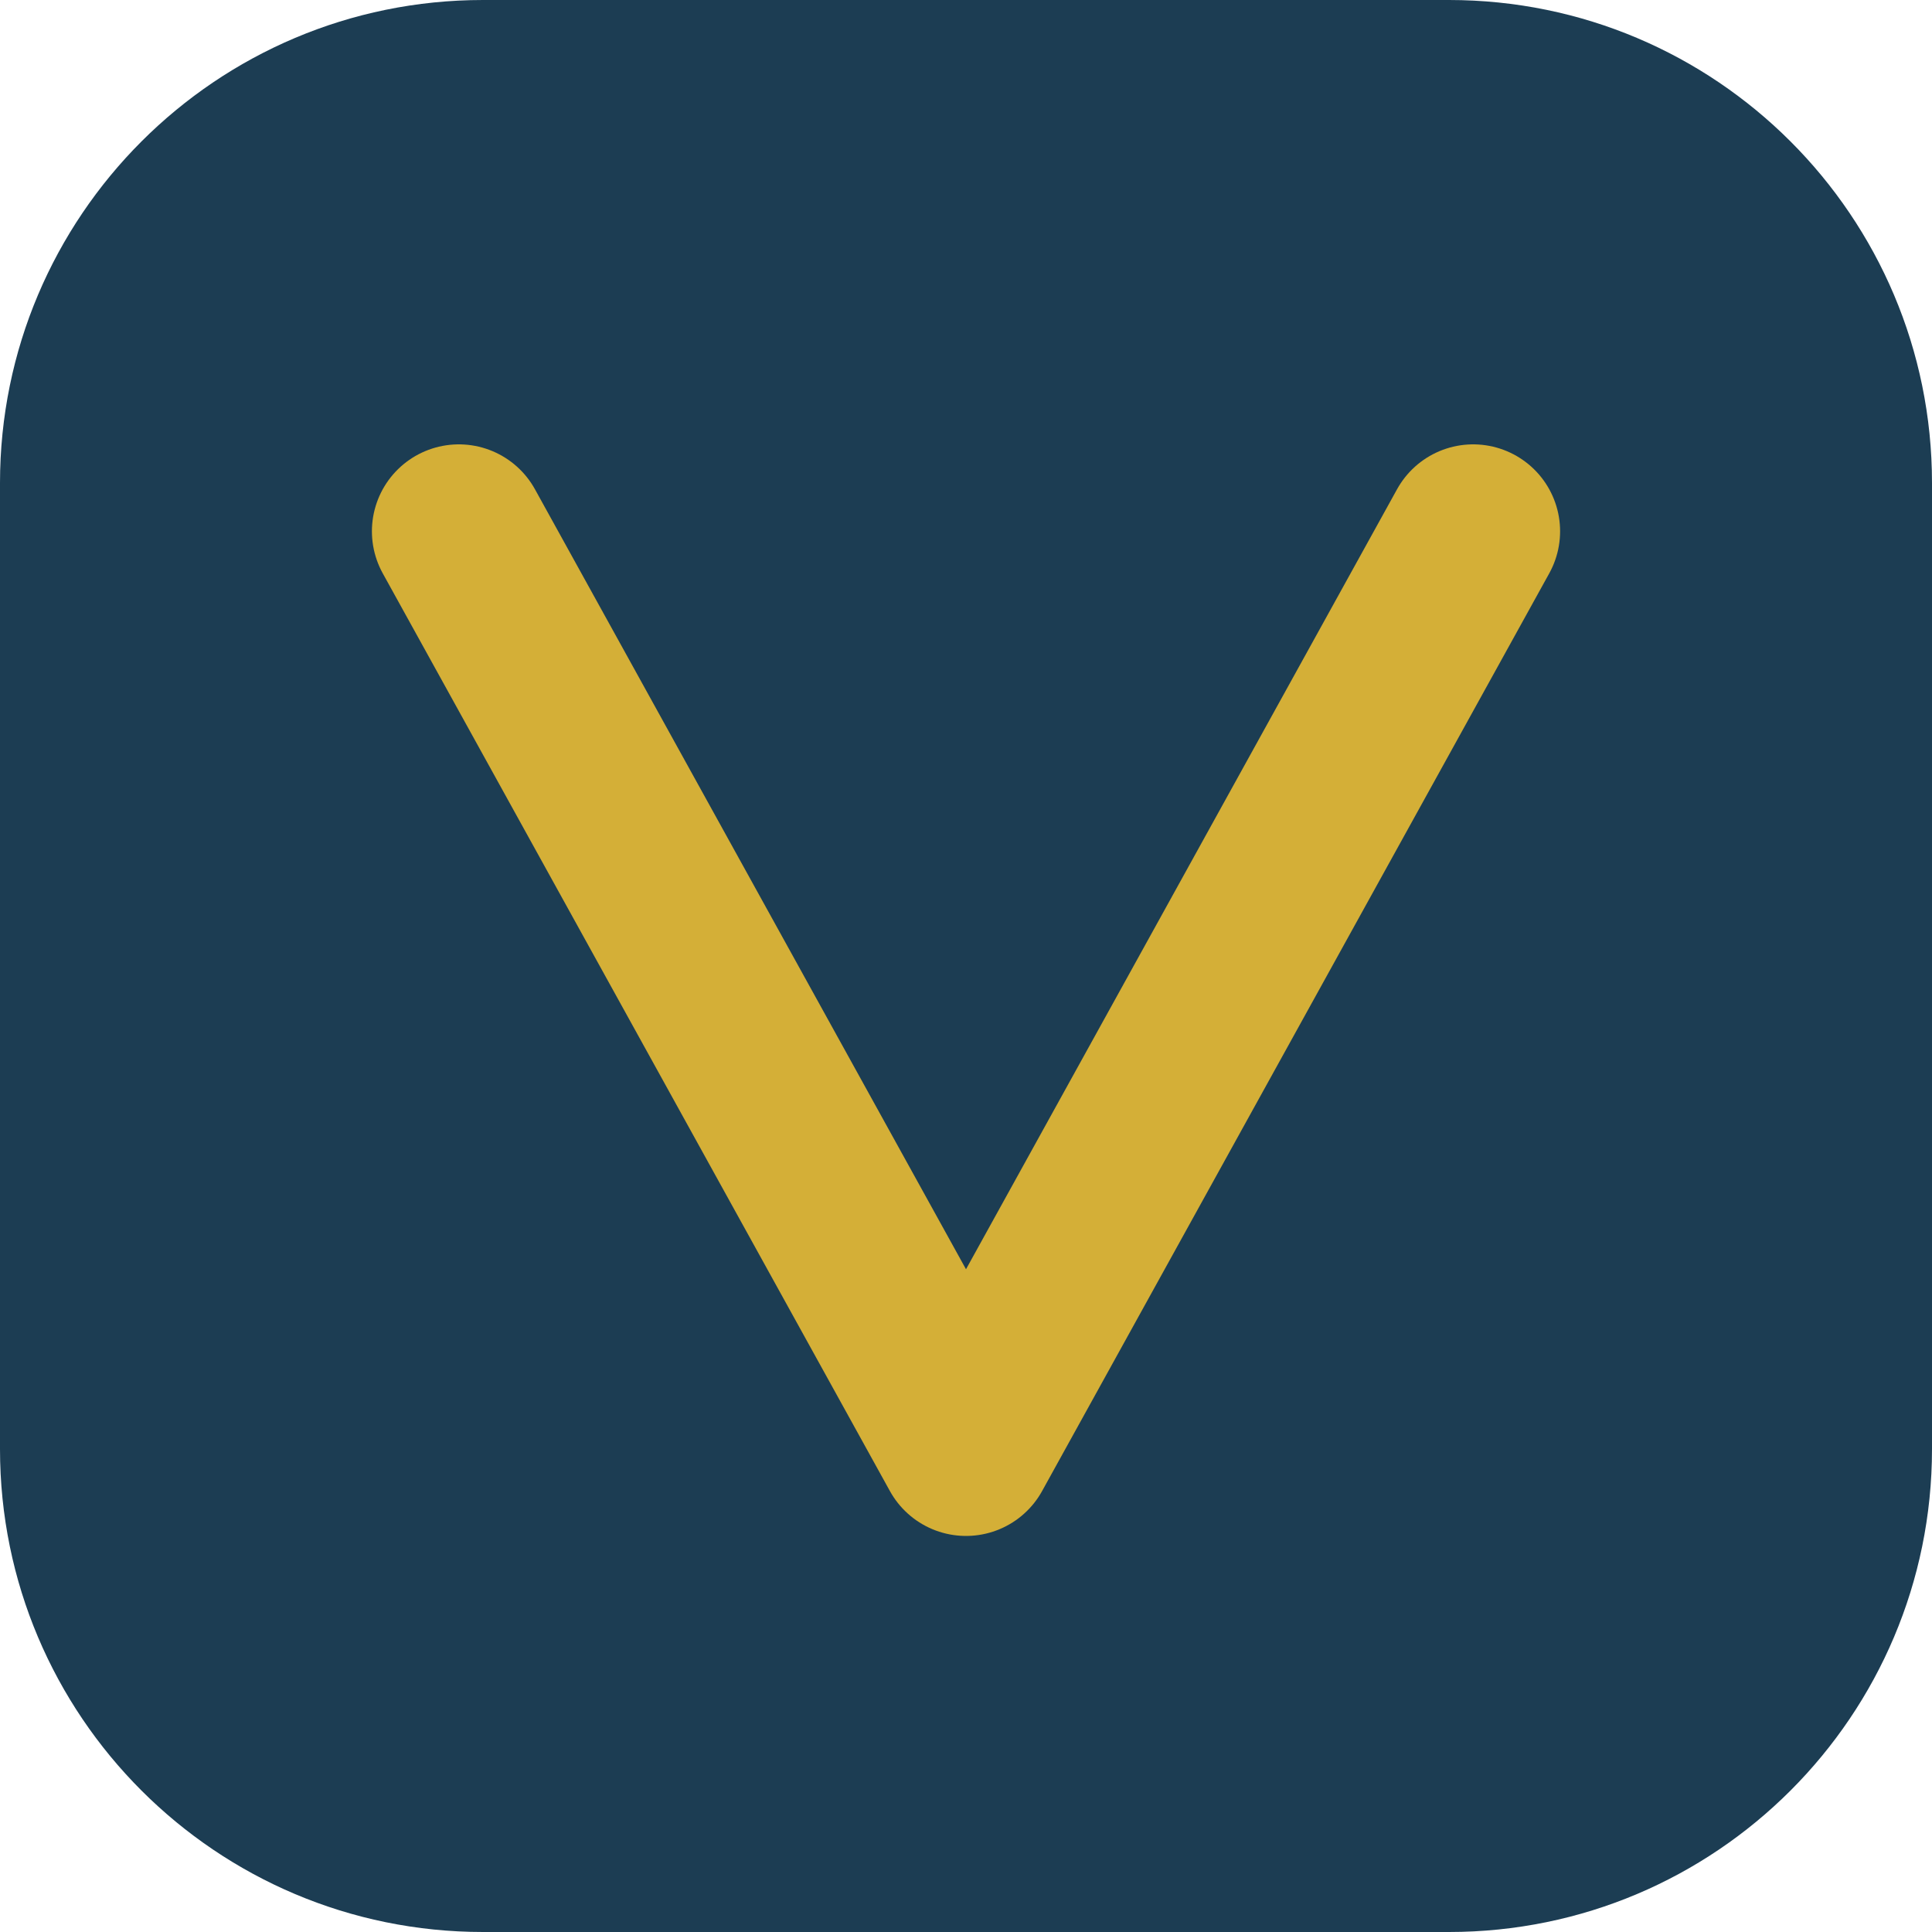
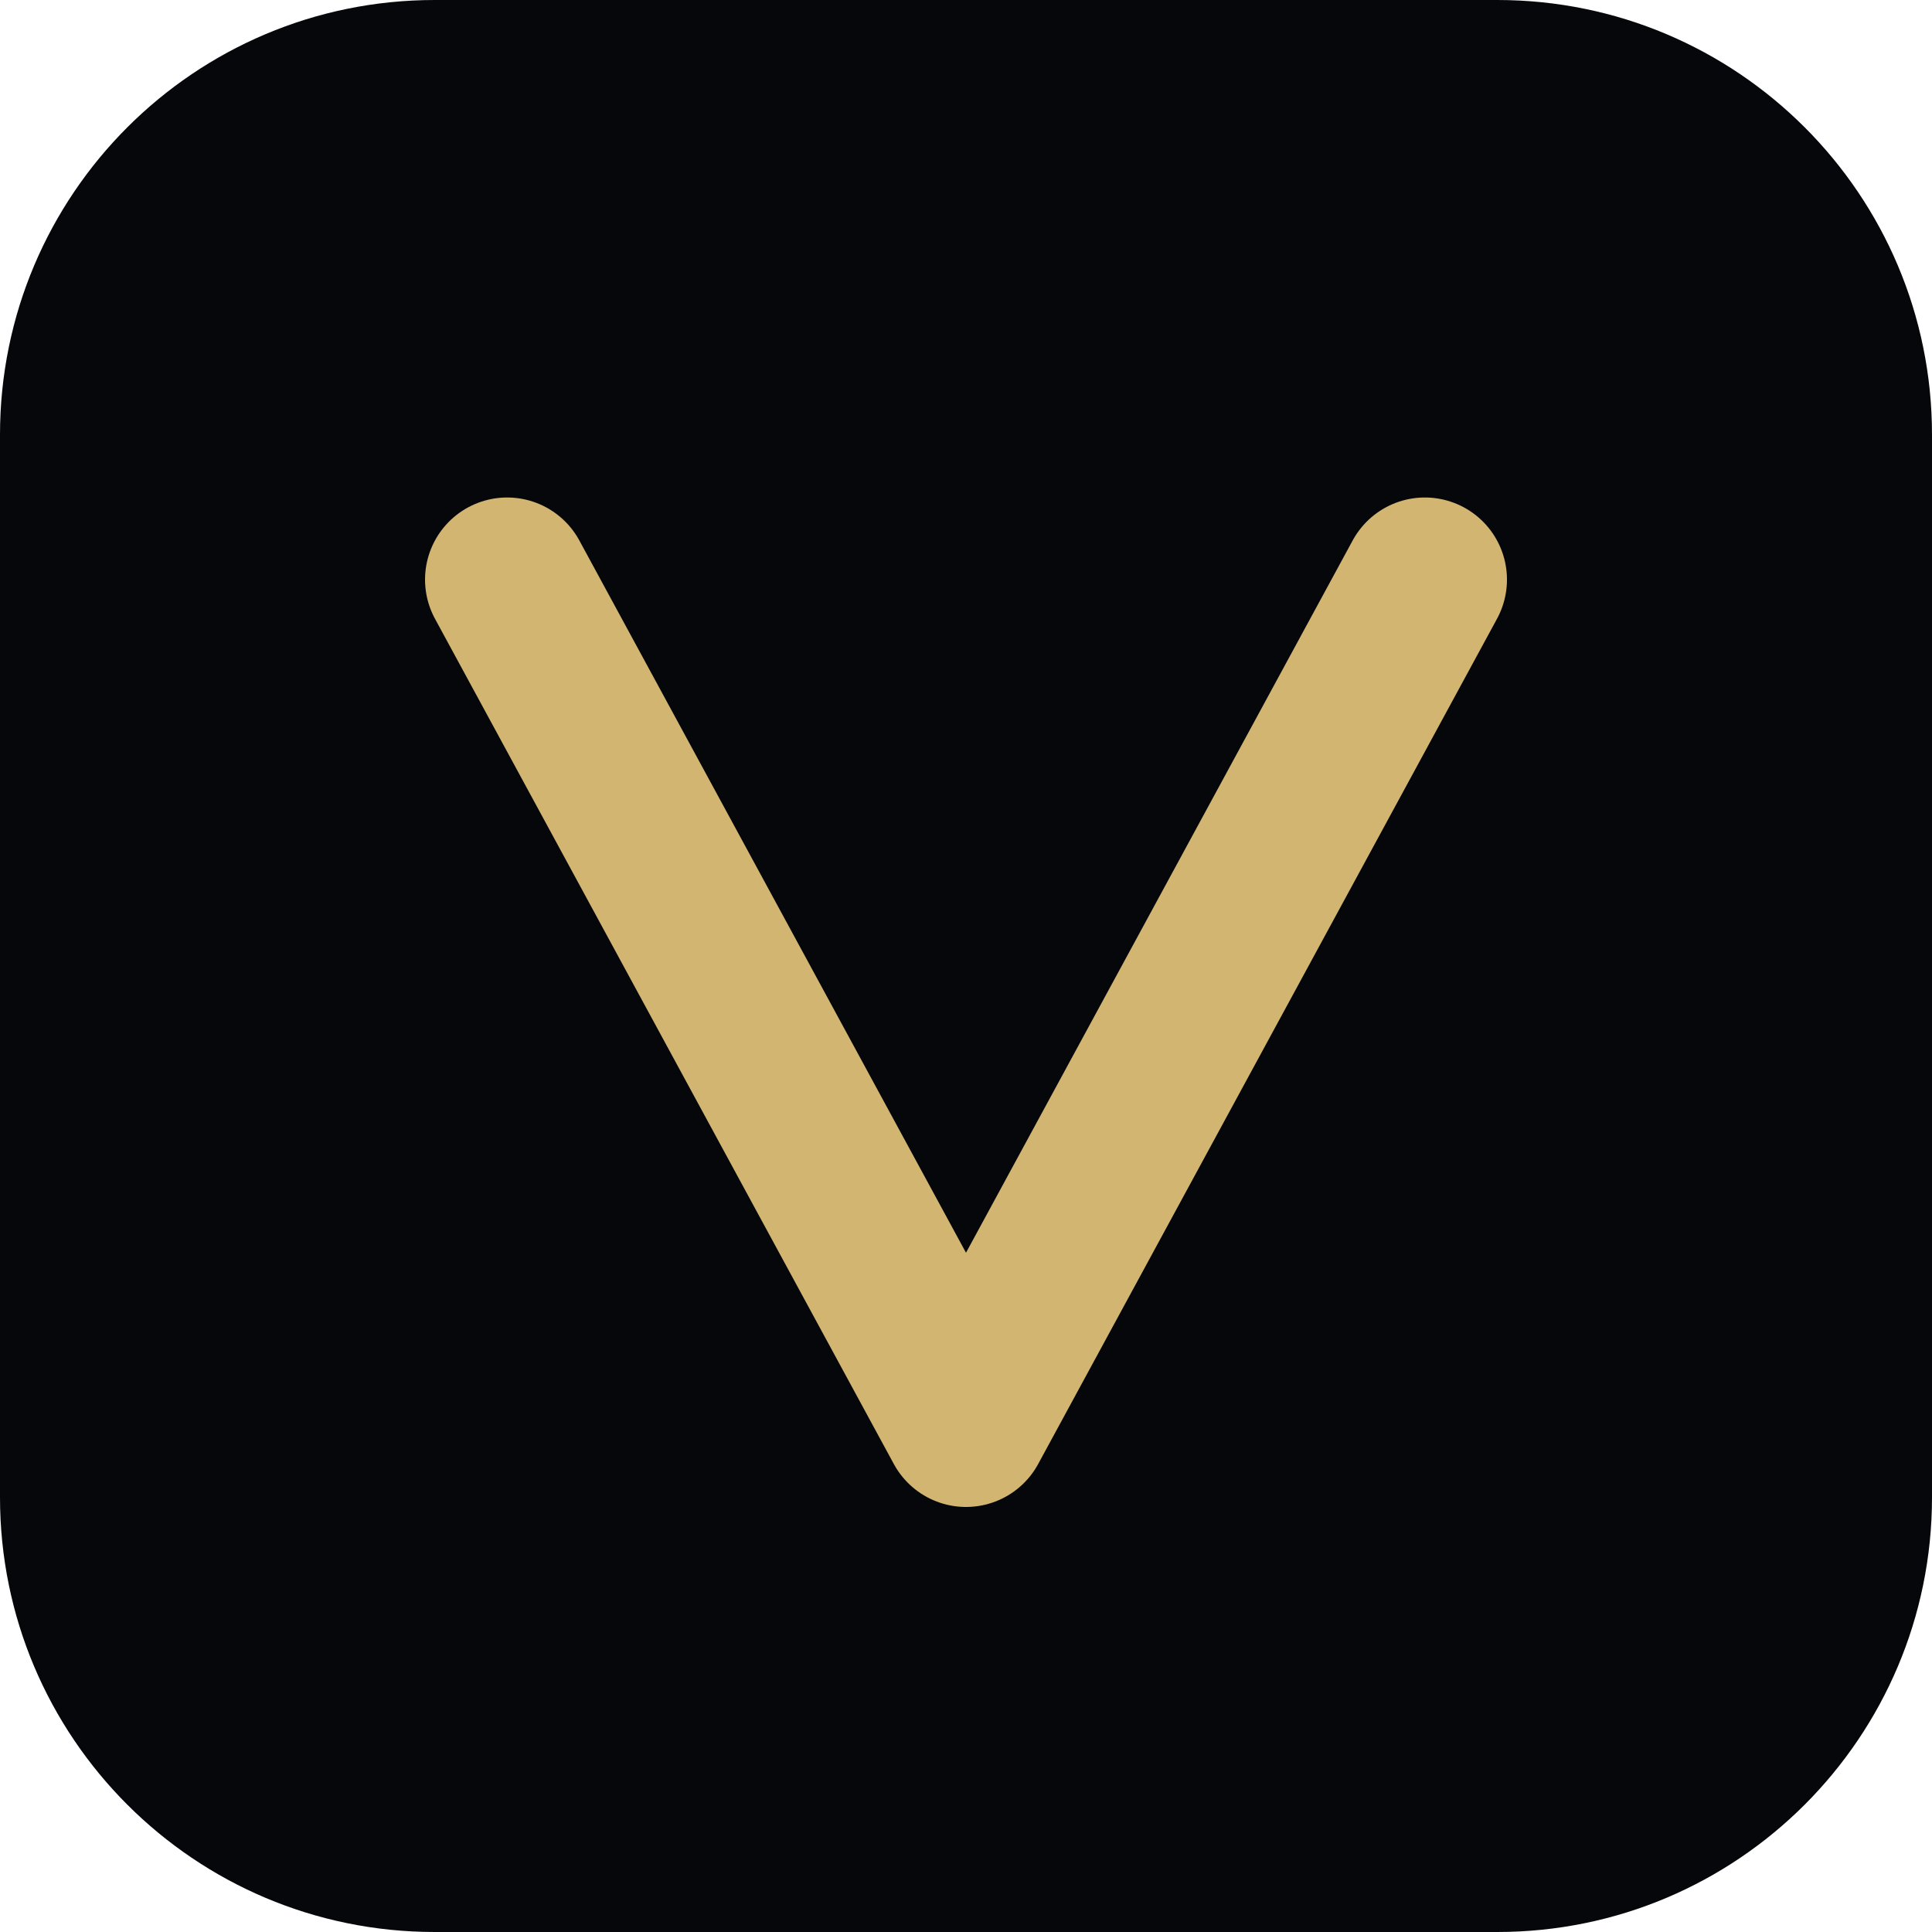
<svg xmlns="http://www.w3.org/2000/svg" viewBox="0 0 40 40">
-   <rect width="40" height="40" rx="10" fill="#1C3D53" />
-   <path d="M9.5 11 L20 30 L30.5 11" fill="none" stroke="#D4AF37" stroke-width="3.6" stroke-linecap="round" stroke-linejoin="round" />
+   <rect width="40" height="40" rx="9" fill="#05070B" />
+   <path d="M10.5 12 L20 29.5 L29.5 12" fill="none" stroke="#D3B572" stroke-width="3.4" stroke-linecap="round" stroke-linejoin="round" />
</svg>
